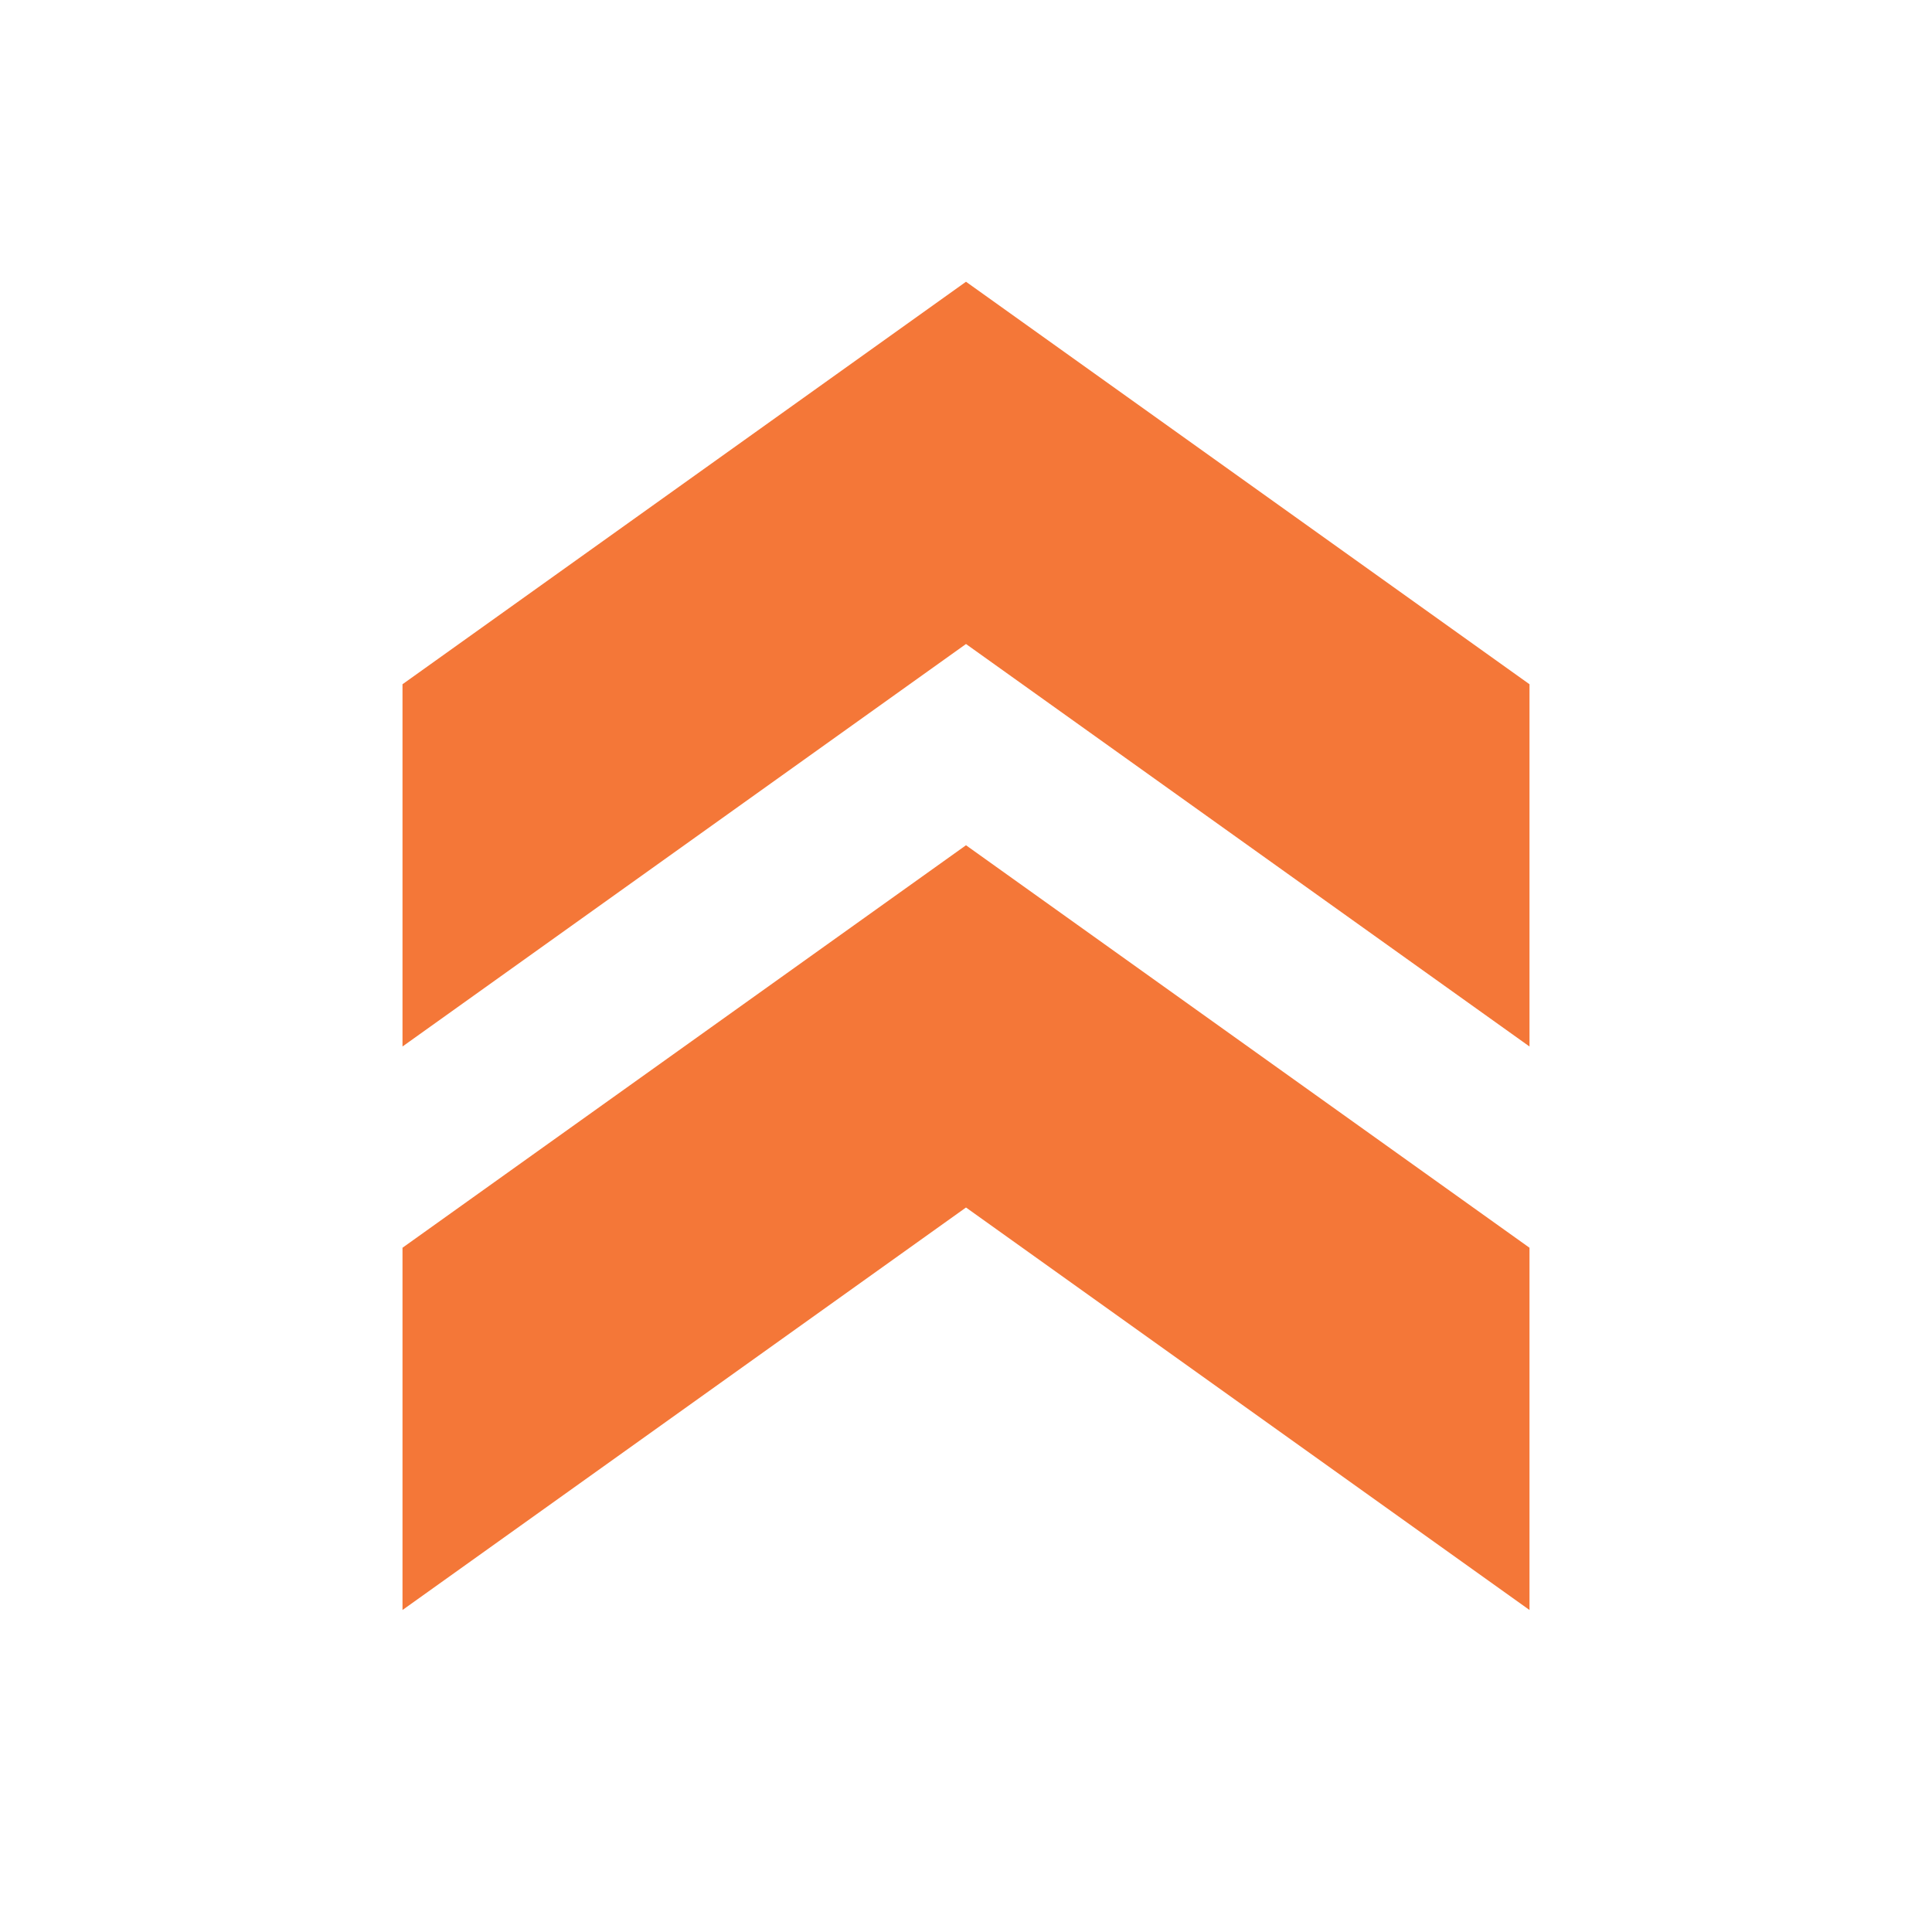
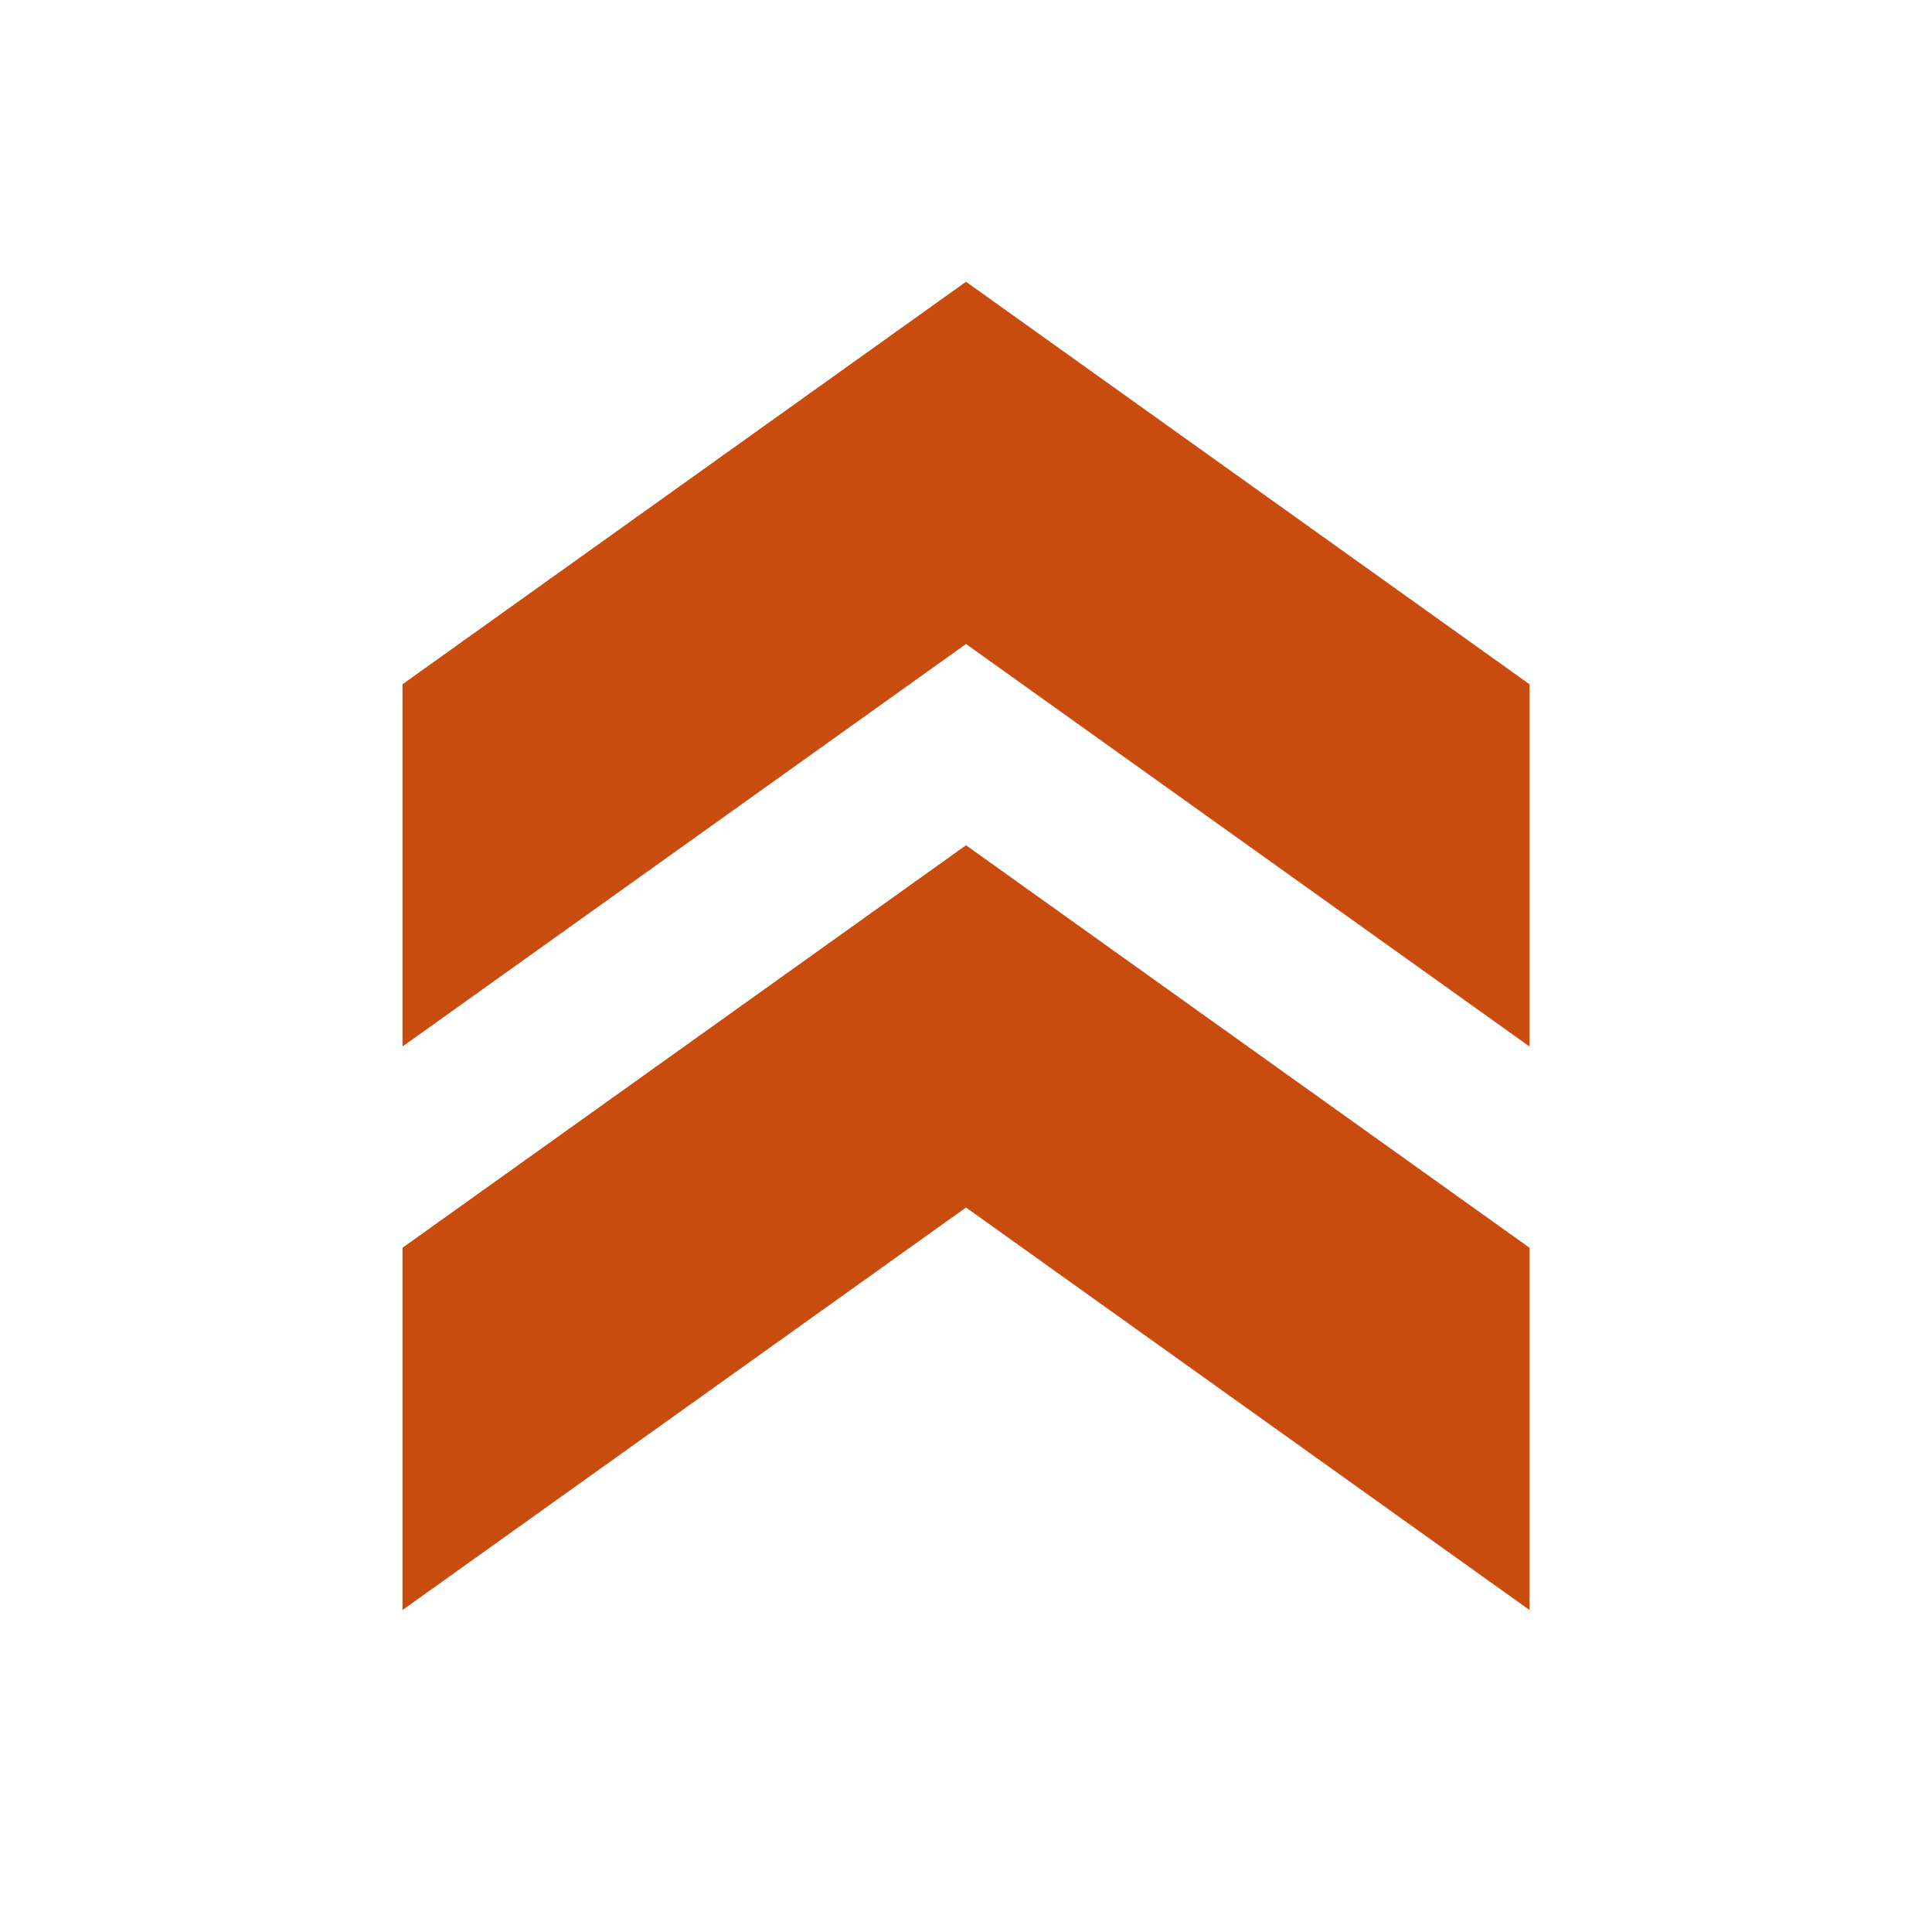
<svg xmlns="http://www.w3.org/2000/svg" width="24" height="24" viewBox="0 0 24 24" fill="none">
-   <path d="M5 8.5L5 13L12 8L19 13L19 8.5L12 3.5L5 8.5Z" fill="#F47738" />
-   <path d="M5 15.5L5 20L12 15L19 20L19 15.5L12 10.5L5 15.5Z" fill="#F47738" />
+   <path d="M5 8.5L5 13L12 8L19 13L19 8.5L12 3.5L5 8.5Z" fill="#C84C0E" />
+   <path d="M5 15.5L5 20L12 15L19 20L19 15.5L12 10.5L5 15.5Z" fill="#C84C0E" />
</svg>
